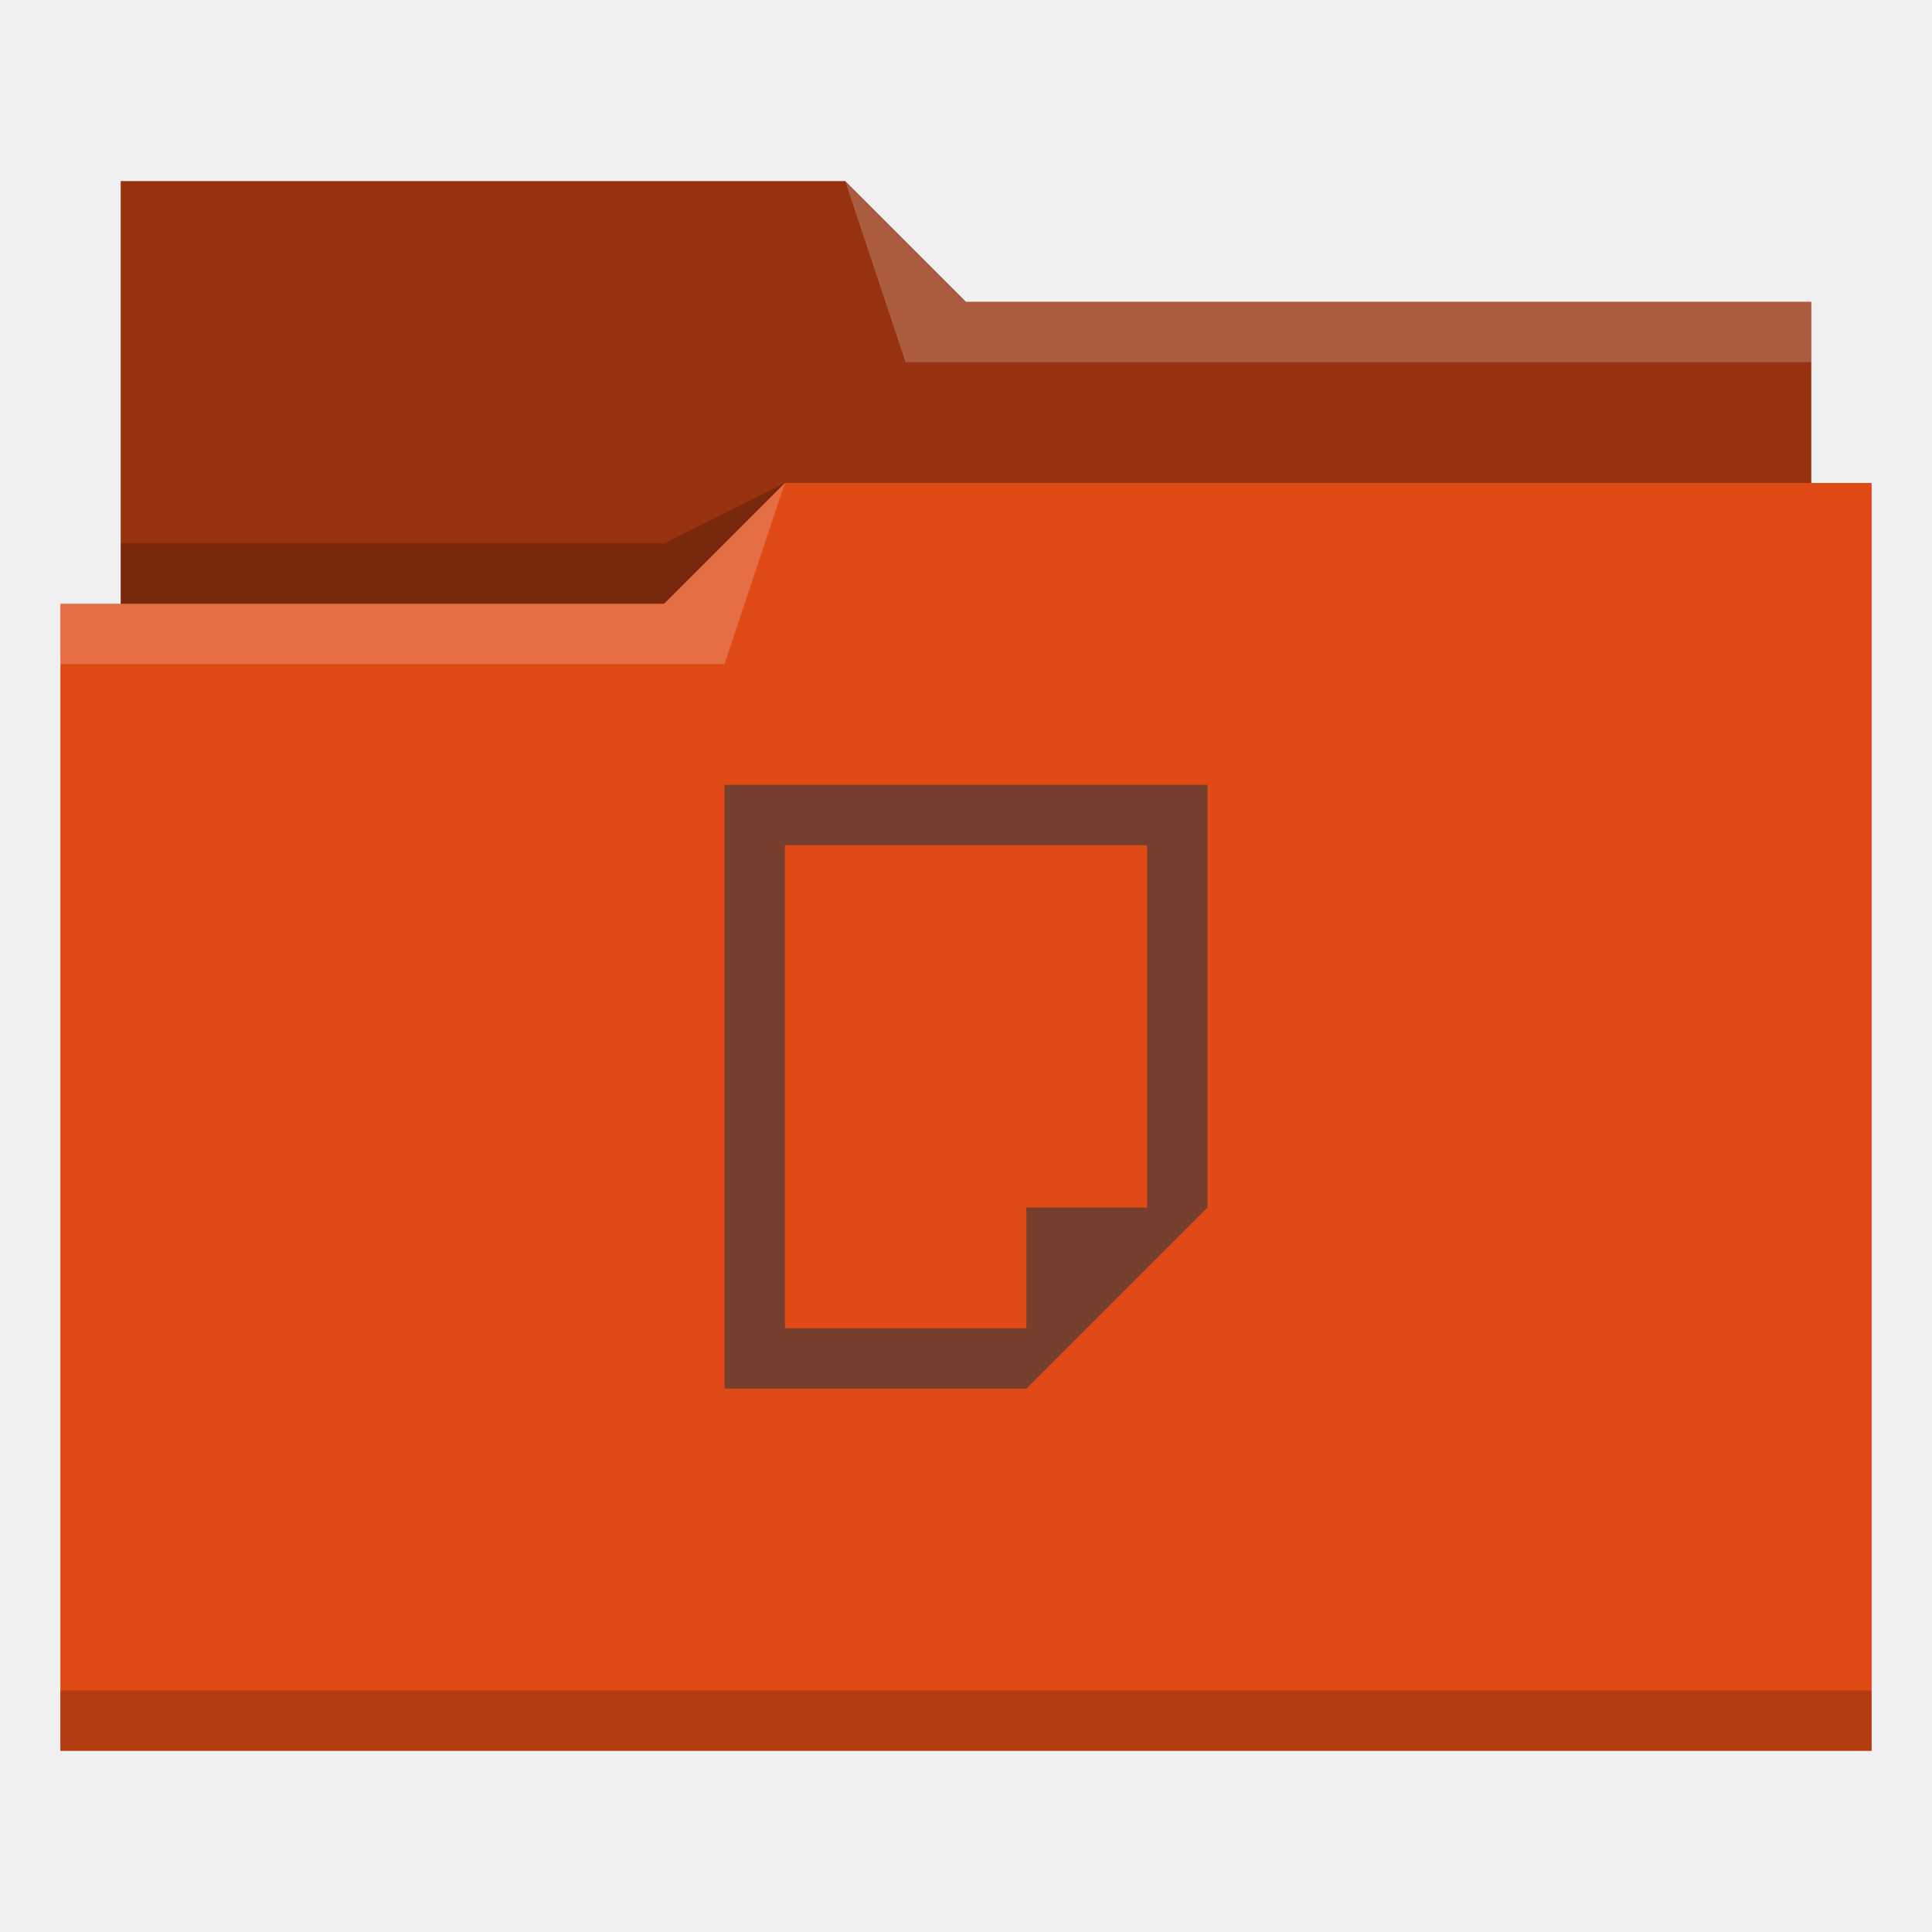
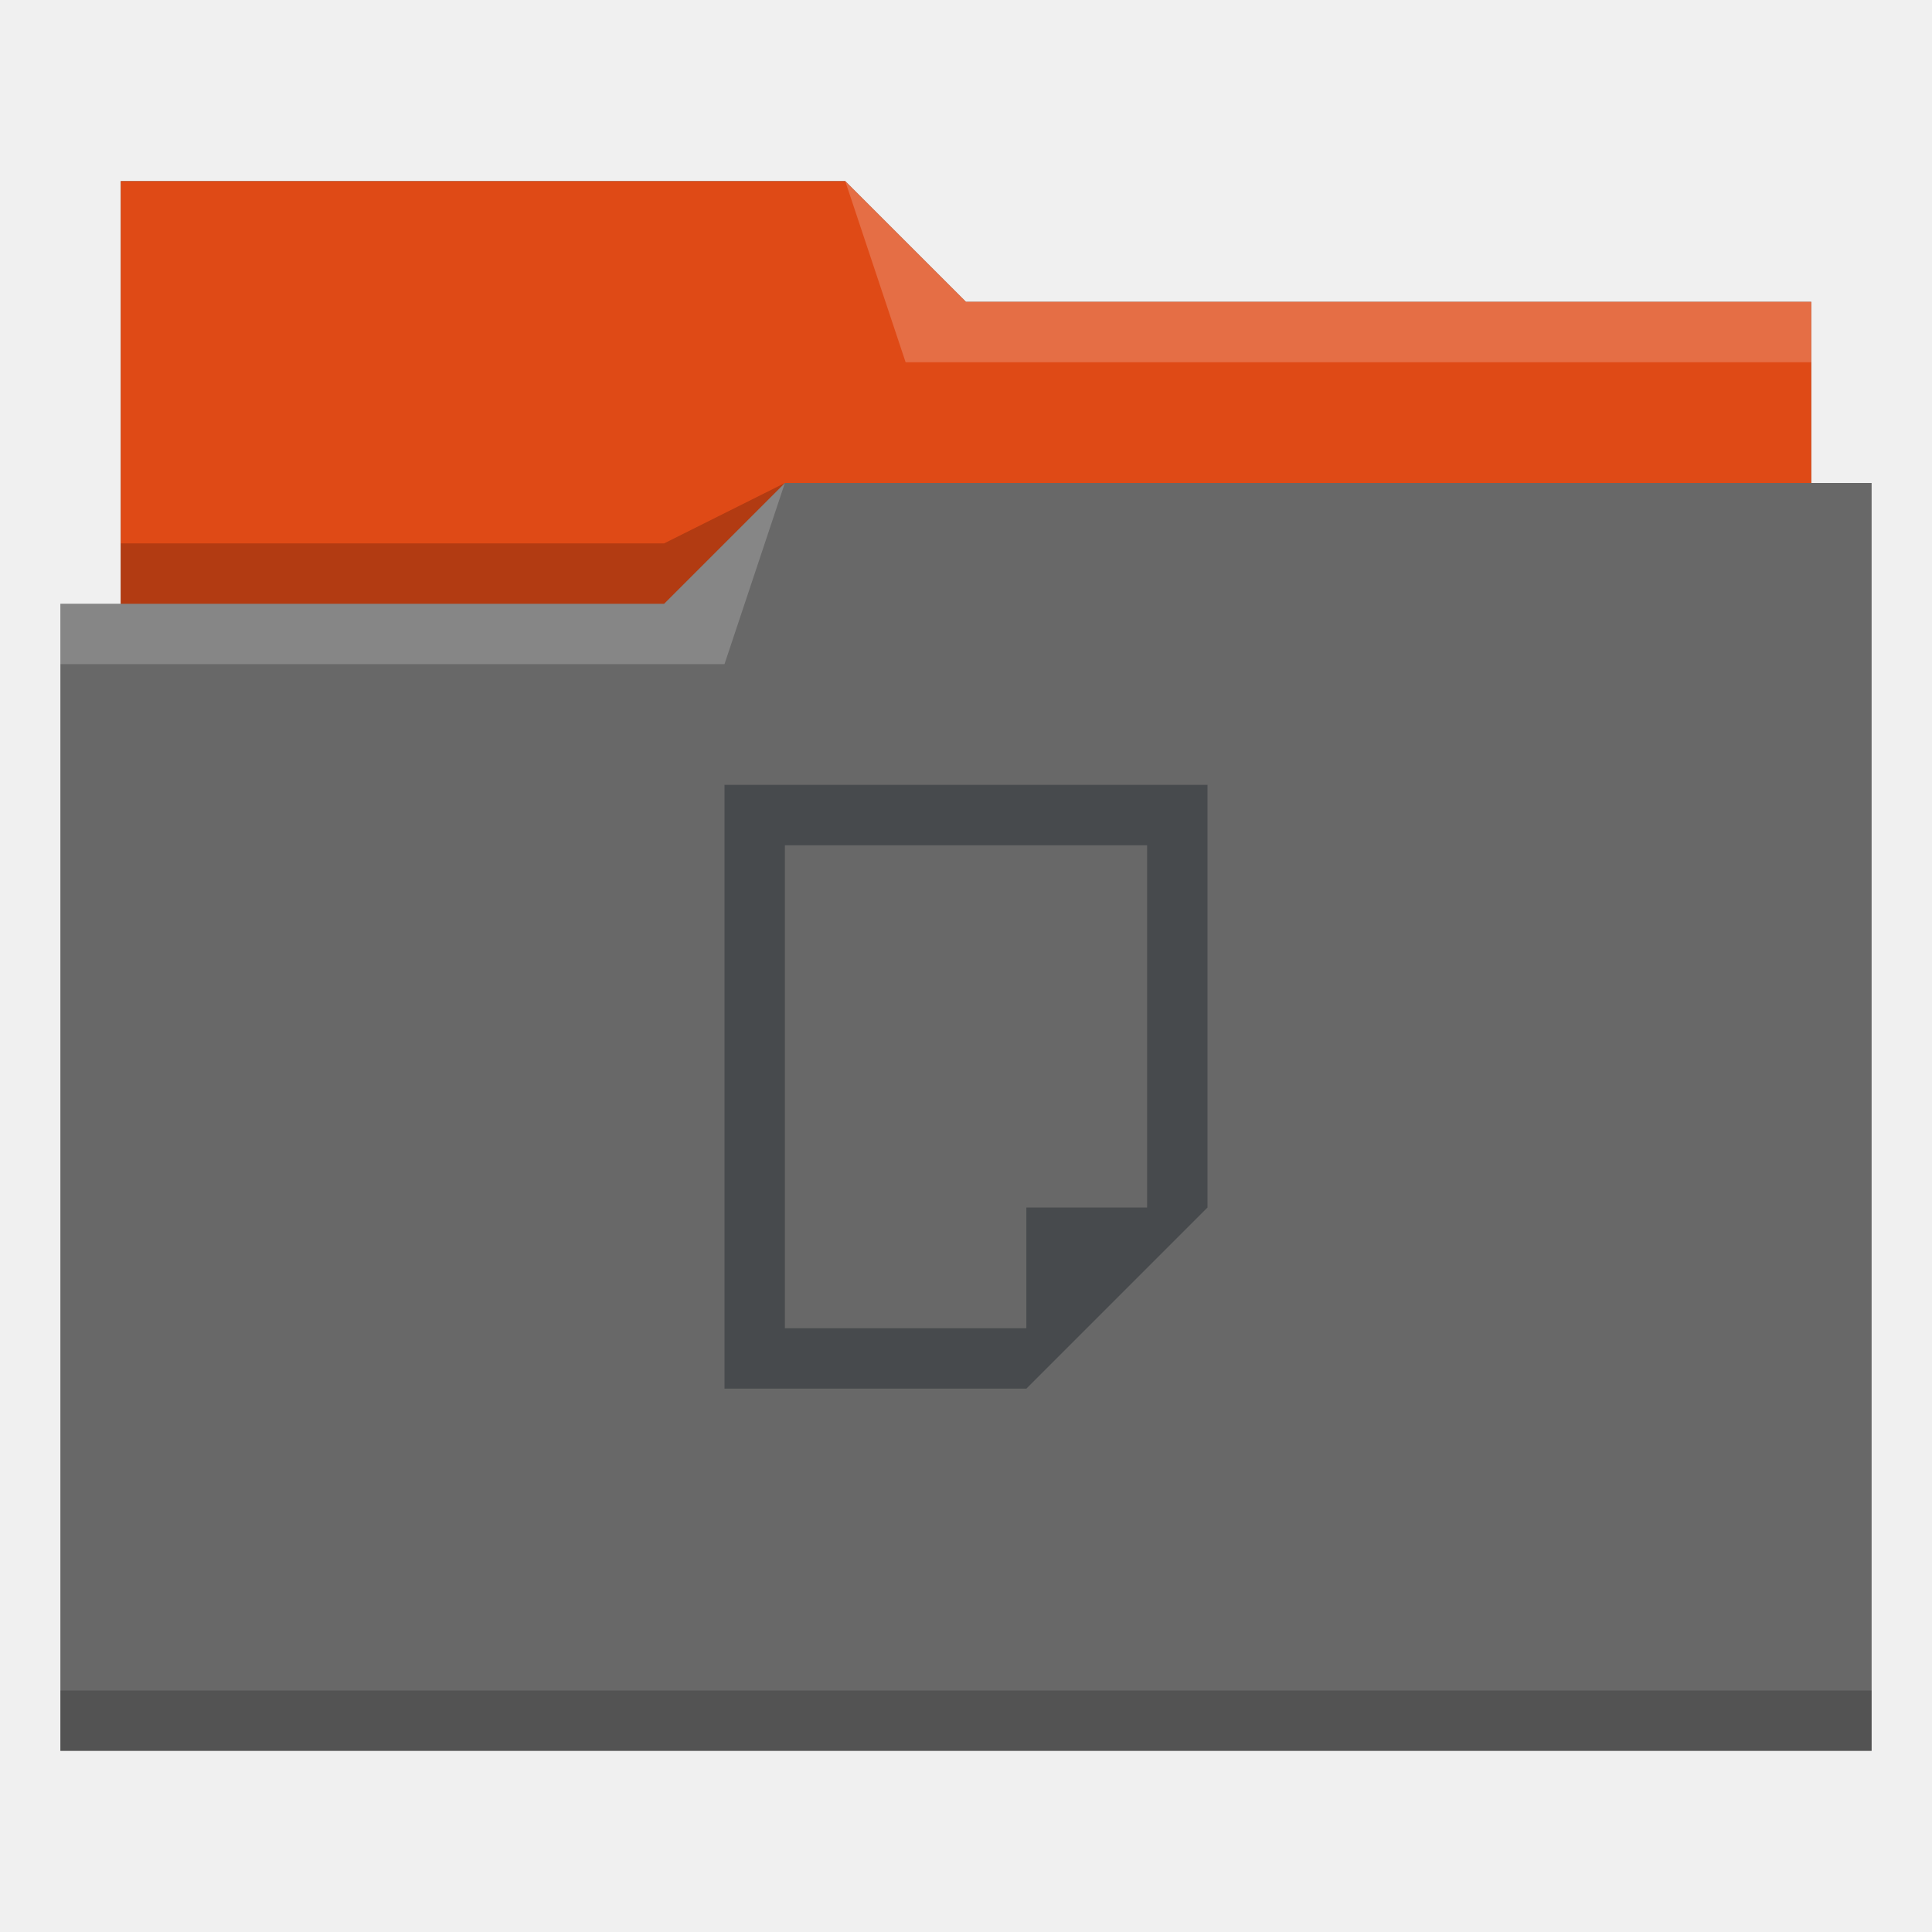
<svg xmlns="http://www.w3.org/2000/svg" viewBox="0 0 32 32">
  <defs id="defs3051">
    <style type="text/css" id="current-color-scheme">
      .ColorScheme-Text {
        color:#31363b;
      }
      .ColorScheme-Highlight {
        color:#df4a16;
      }
      </style>
  </defs>
-   <path style="fill:currentColor;fill-opacity:1;stroke:none" d="M 2 3 L 2 10 L 1 10 L 1 29 L 12 29 L 13 29 L 31 29 L 31 8 L 30 8 L 30 5 L 16 5 L 14 3 L 2 3 z " class="ColorScheme-Highlight" />
-   <path style="fill-opacity:0.33;fill-rule:evenodd" d="m 2,3 0,7 9,0 L 13,8 30,8 30,5 16,5 14,3 2,3 Z" />
+   <path style="fill:#686868;fill-opacity:1;stroke:none" d="M 2 3 L 2 10 L 1 10 L 1 29 L 12 29 L 13 29 L 31 29 L 31 8 L 30 8 L 30 5 L 16 5 L 14 3 L 2 3 z " class="ColorScheme-Highlight" />
+   <path style="fill:currentColor;fill-rule:evenodd" class="ColorScheme-Highlight" d="m 2,3 0,7 9,0 L 13,8 30,8 30,5 16,5 14,3 2,3 Z" />
  <path style="fill:#ffffff;fill-opacity:0.2;fill-rule:evenodd" d="M 14 3 L 15 6 L 30 6 L 30 5 L 16 5 L 14 3 z M 13 8 L 11 10 L 1 10 L 1 11 L 12 11 L 13 8 z " />
  <path style="fill-opacity:0.2;fill-rule:evenodd" d="M 13 8 L 11 9 L 2 9 L 2 10 L 11 10 L 13 8 z M 1 28 L 1 29 L 31 29 L 31 28 L 1 28 z " class="ColorScheme-Text" />
  <path style="fill:currentColor;fill-opacity:0.6;stroke:none" d="M 12 13 L 12 23 L 17 23 L 18 22 L 19 21 L 20 20 L 20 13 L 12 13 z M 13 14 L 19 14 L 19 20 L 17 20 L 17 22 L 13 22 L 13 14 z " class="ColorScheme-Text" />
</svg>
